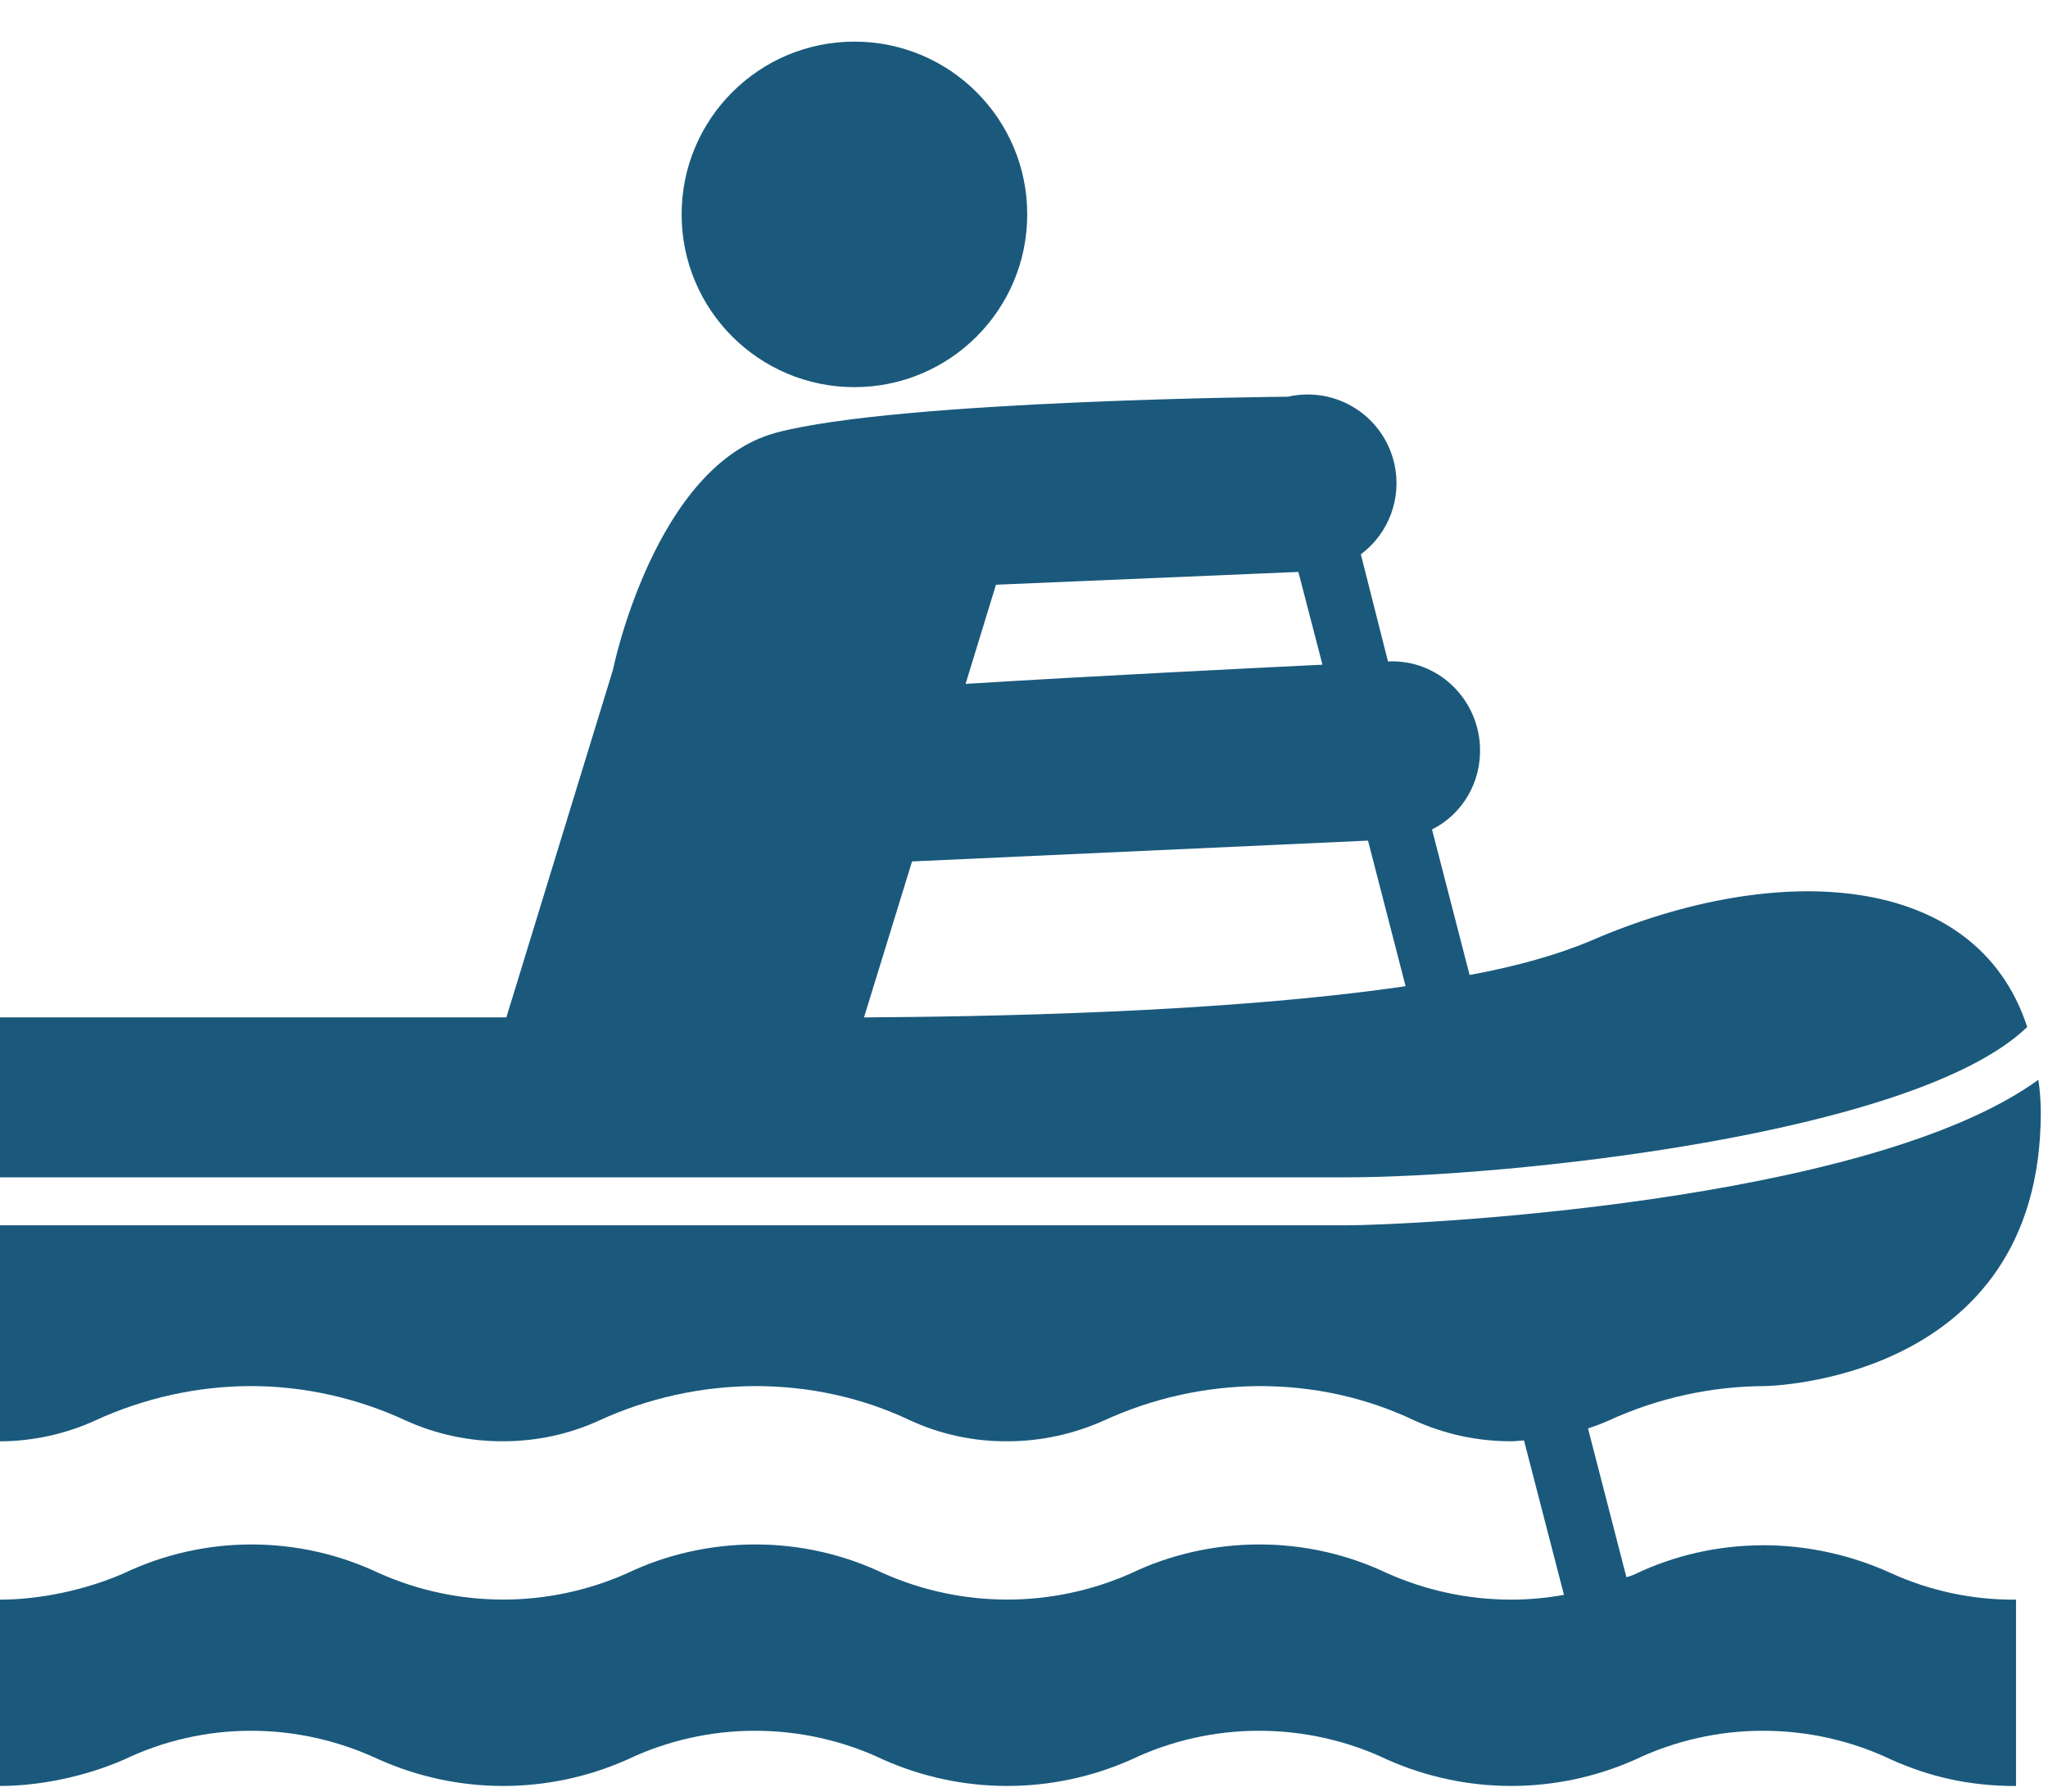
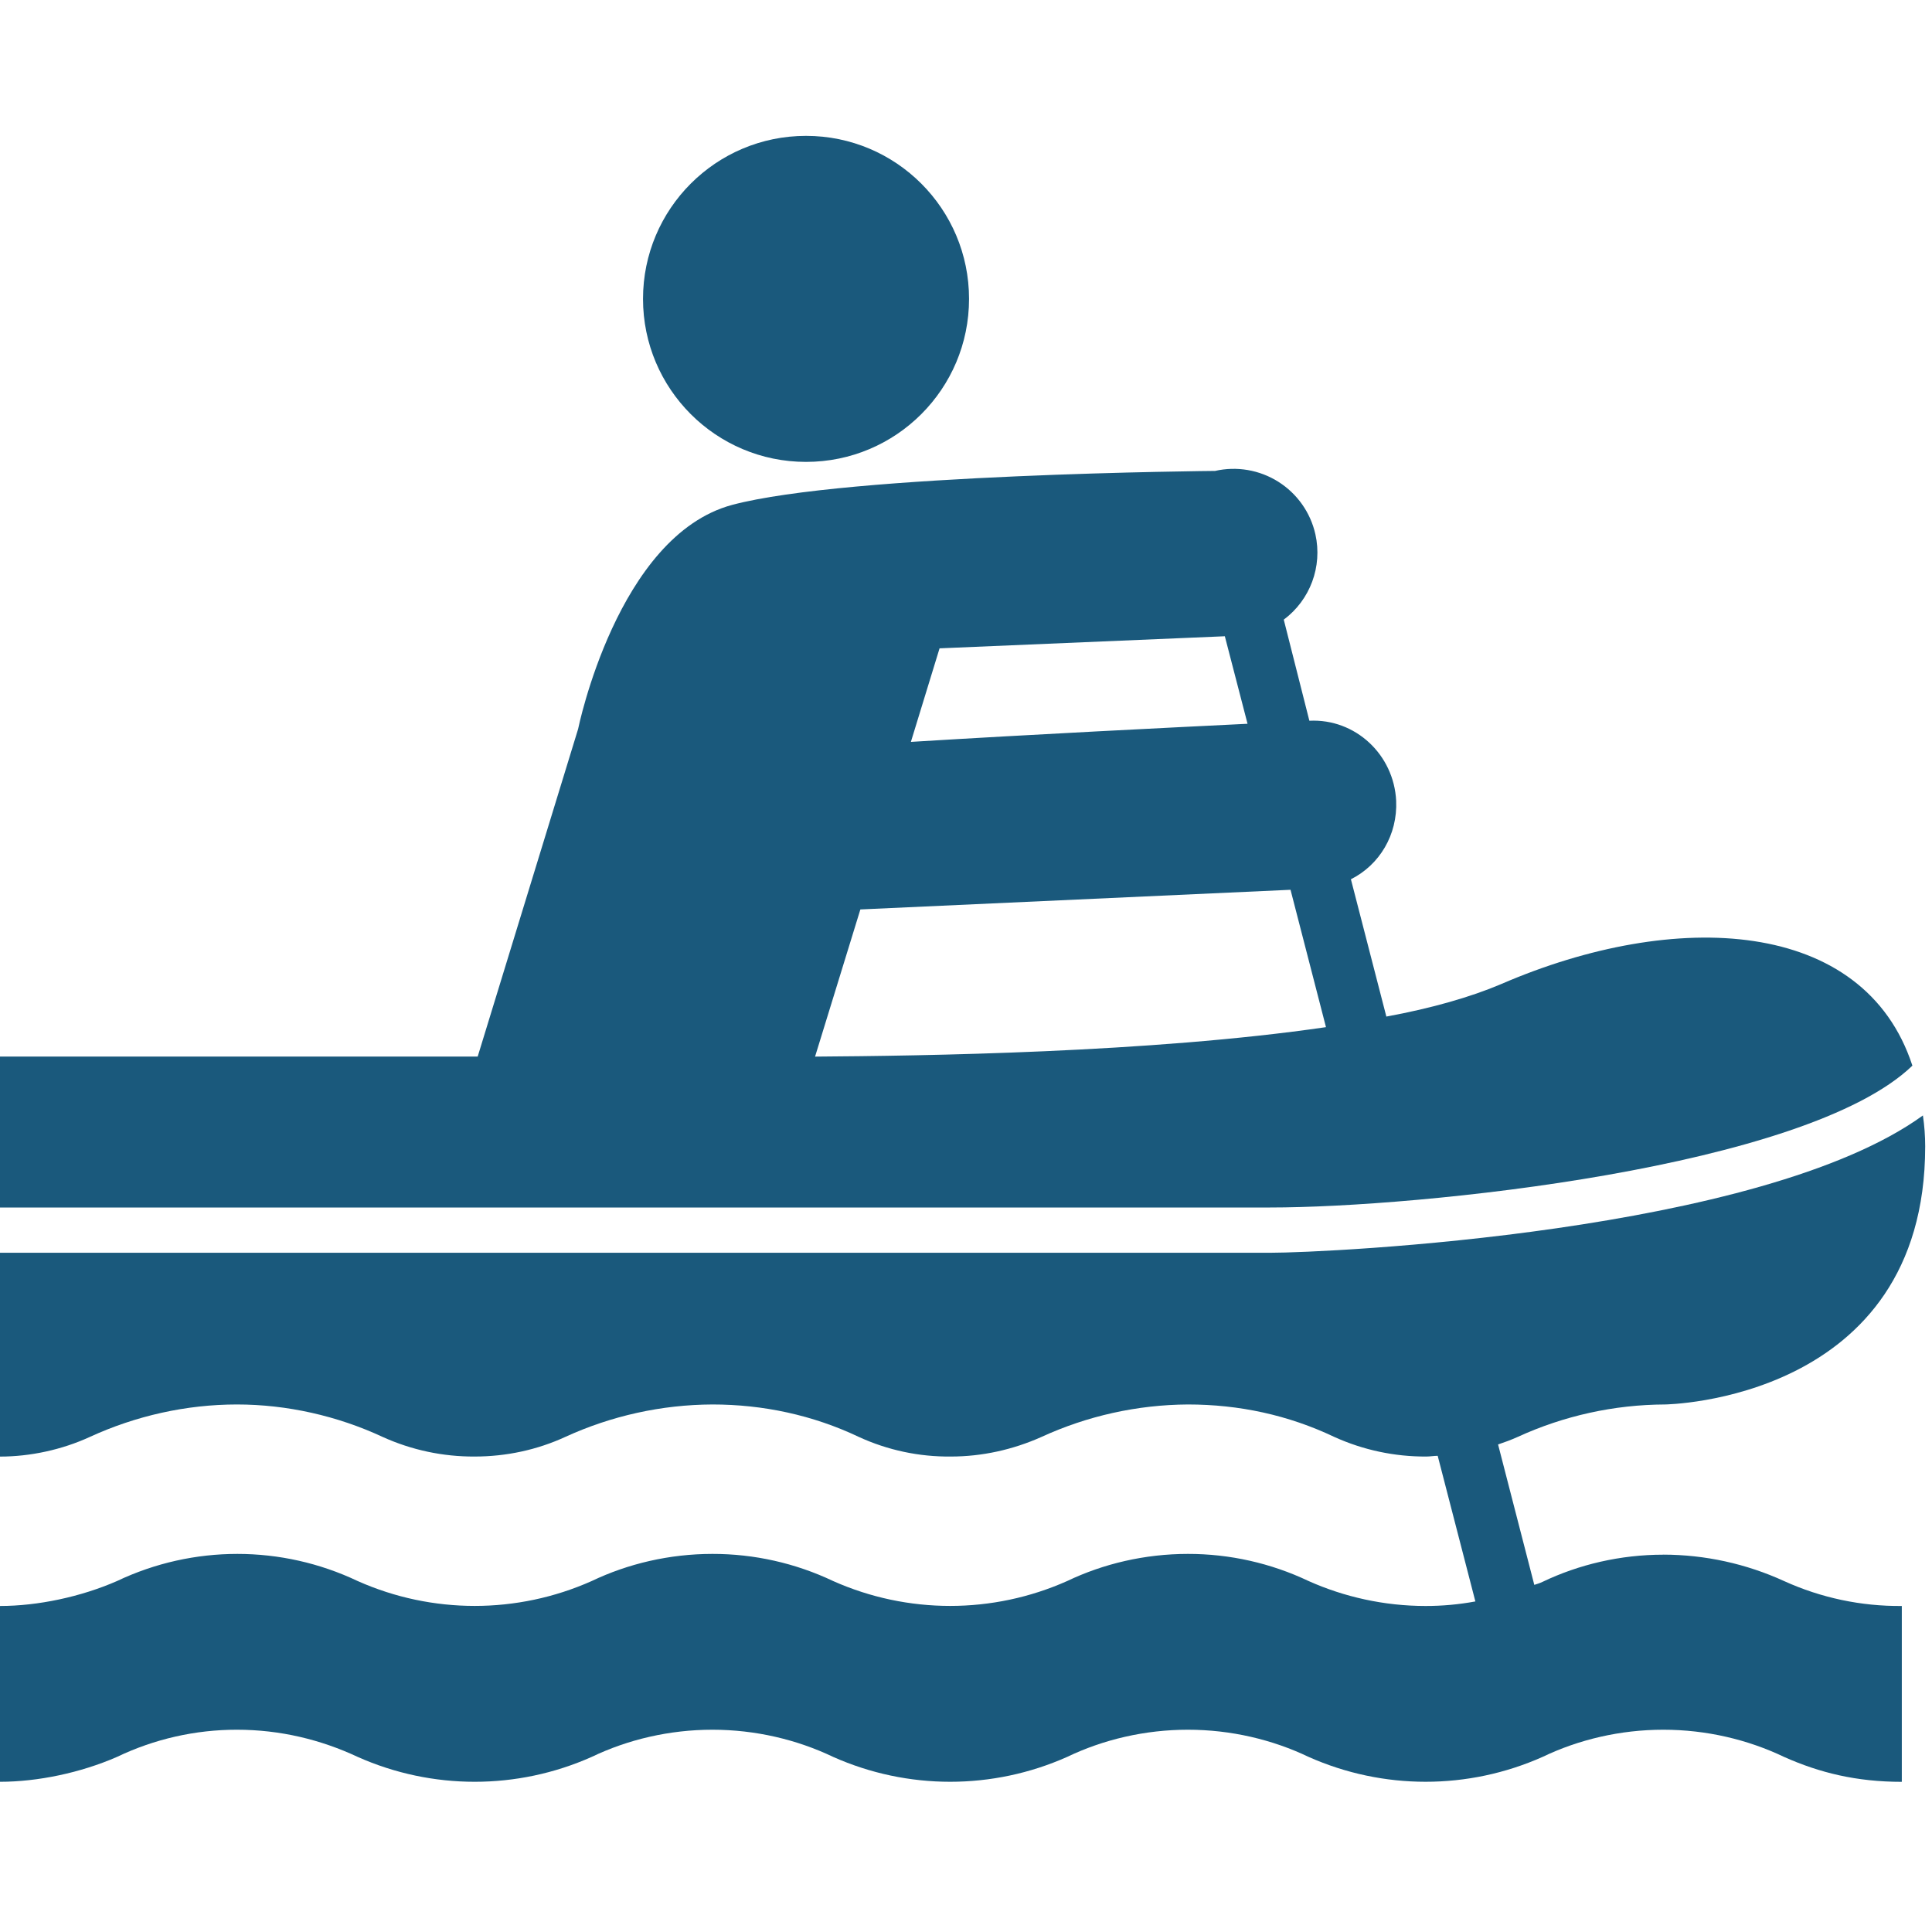
- <svg xmlns="http://www.w3.org/2000/svg" fill="none" viewBox="0 0 40 35">
-   <path fill="#1A597C" d="M39.594 20.063c-1-3.063-4.907-3.25-8.516-1.688-.625.266-1.437.5-2.375.672l-.734-2.843c.593-.297.968-.922.937-1.625-.047-.954-.843-1.704-1.797-1.657l-.53-2.093a1.732 1.732 0 0 0 .655-1.766 1.734 1.734 0 0 0-2.078-1.313s-7.61.063-10 .704c-2.375.64-3.187 4.64-3.187 4.64L9.89 19.875H0V23h26.297c3.062 0 11.094-.812 13.297-2.937Zm-20.14-8.64 5.905-.25.47 1.812c-1.595.078-4.438.219-6.97.375l.594-1.938Zm-1.642 5.406 8.907-.407.734 2.844c-3.64.531-8.344.594-10.578.61l.938-3.047Z" />
-   <path fill="#1A597C" d="M34.438 30.188c-.891 0-1.75.203-2.5.562-.063.031-.125.047-.172.063l-.75-2.907c.14-.047.265-.093.406-.156a7.39 7.39 0 0 1 3.047-.672s5.39-.062 5.39-5.344a4.41 4.41 0 0 0-.047-.64c-3.359 2.437-12.359 2.843-13.5 2.843H0v4.22c.625 0 1.281-.141 1.86-.407.952-.438 2-.672 3.046-.672 1.032 0 2.078.235 3.016.672a4.55 4.55 0 0 0 1.906.406c.656 0 1.297-.14 1.875-.406a7.39 7.39 0 0 1 3.047-.672c1.047 0 2.078.219 3.031.672a4.45 4.45 0 0 0 1.907.406c.64 0 1.28-.14 1.875-.406a7.374 7.374 0 0 1 3.03-.672c1.063 0 2.079.219 3.032.672a4.55 4.55 0 0 0 1.906.406c.078 0 .157-.015.235-.015l.78 3.015a5.627 5.627 0 0 1-1.03.094c-.86 0-1.688-.188-2.422-.516a5.808 5.808 0 0 0-2.5-.562c-.89 0-1.75.203-2.5.562a5.955 5.955 0 0 1-4.844 0 5.807 5.807 0 0 0-2.5-.562c-.89 0-1.75.203-2.5.562a5.955 5.955 0 0 1-4.844 0 5.807 5.807 0 0 0-4.984 0c-.75.328-1.64.516-2.422.516v3.64c.781 0 1.672-.187 2.422-.515a5.738 5.738 0 0 1 2.484-.563c.89 0 1.735.204 2.5.563a5.954 5.954 0 0 0 4.844 0 5.8 5.8 0 0 1 2.5-.563c.89 0 1.75.204 2.5.563a5.955 5.955 0 0 0 4.844 0 5.8 5.8 0 0 1 2.5-.563c.89 0 1.75.204 2.5.563a5.954 5.954 0 0 0 4.843 0 5.8 5.8 0 0 1 2.5-.563c.891 0 1.75.204 2.5.563.735.328 1.5.516 2.438.516V31.25a5.759 5.759 0 0 1-2.438-.516 6.033 6.033 0 0 0-2.5-.547ZM16.688 7.563a3.375 3.375 0 1 0 0-6.75 3.375 3.375 0 0 0 0 6.75Z" />
+ <svg xmlns="http://www.w3.org/2000/svg" fill="none" viewBox="0 0 40 40">
+   <path fill="#1A597C" d="M39.594 22.063c-1-3.063-4.907-3.25-8.516-1.688-.625.266-1.437.5-2.375.672l-.734-2.843c.593-.297.968-.922.937-1.625-.047-.954-.843-1.704-1.797-1.657l-.53-2.093a1.732 1.732 0 0 0 .655-1.766 1.735 1.735 0 0 0-2.078-1.313s-7.61.063-10 .704c-2.375.64-3.187 4.64-3.187 4.64L9.89 21.875H0V25h26.297c3.062 0 11.094-.812 13.297-2.937Zm-20.14-8.64 5.905-.25.47 1.812c-1.595.078-4.438.219-6.97.375l.594-1.938Zm-1.642 5.406 8.907-.407.734 2.844c-3.64.531-8.344.594-10.578.61l.938-3.047Z" />
+   <path fill="#1A597C" d="M34.438 32.188c-.891 0-1.75.203-2.5.562-.063.031-.125.047-.172.063l-.75-2.907c.14-.047.265-.093.406-.156a7.39 7.39 0 0 1 3.047-.672s5.39-.062 5.39-5.344a4.41 4.41 0 0 0-.047-.64c-3.359 2.437-12.359 2.843-13.5 2.843H0v4.22c.625 0 1.281-.141 1.86-.407.952-.438 2-.672 3.046-.672 1.032 0 2.078.235 3.016.672a4.55 4.55 0 0 0 1.906.406c.656 0 1.297-.14 1.875-.406a7.39 7.39 0 0 1 3.047-.672c1.047 0 2.078.219 3.031.672a4.45 4.45 0 0 0 1.907.406c.64 0 1.28-.14 1.875-.406a7.374 7.374 0 0 1 3.03-.672c1.063 0 2.079.219 3.032.672a4.55 4.55 0 0 0 1.906.406c.078 0 .157-.015.235-.015l.78 3.015a5.627 5.627 0 0 1-1.03.094c-.86 0-1.688-.188-2.422-.516a5.808 5.808 0 0 0-2.5-.562c-.89 0-1.75.203-2.5.562a5.955 5.955 0 0 1-4.844 0 5.807 5.807 0 0 0-2.5-.562c-.89 0-1.75.203-2.5.562a5.955 5.955 0 0 1-4.844 0 5.807 5.807 0 0 0-4.984 0c-.75.328-1.64.516-2.422.516v3.64c.781 0 1.672-.187 2.422-.515a5.738 5.738 0 0 1 2.484-.563c.89 0 1.735.204 2.5.563a5.954 5.954 0 0 0 4.844 0c.75-.36 1.61-.563 2.5-.563.89 0 1.75.204 2.5.563a5.955 5.955 0 0 0 4.844 0c.75-.36 1.61-.563 2.5-.563.89 0 1.75.204 2.5.563a5.954 5.954 0 0 0 4.843 0c.75-.36 1.61-.563 2.5-.563.891 0 1.75.204 2.5.563.735.328 1.5.516 2.438.516V33.25a5.759 5.759 0 0 1-2.438-.516 6.033 6.033 0 0 0-2.5-.547ZM16.688 9.563a3.375 3.375 0 1 0 0-6.75 3.375 3.375 0 0 0 0 6.75Z" />
</svg>
